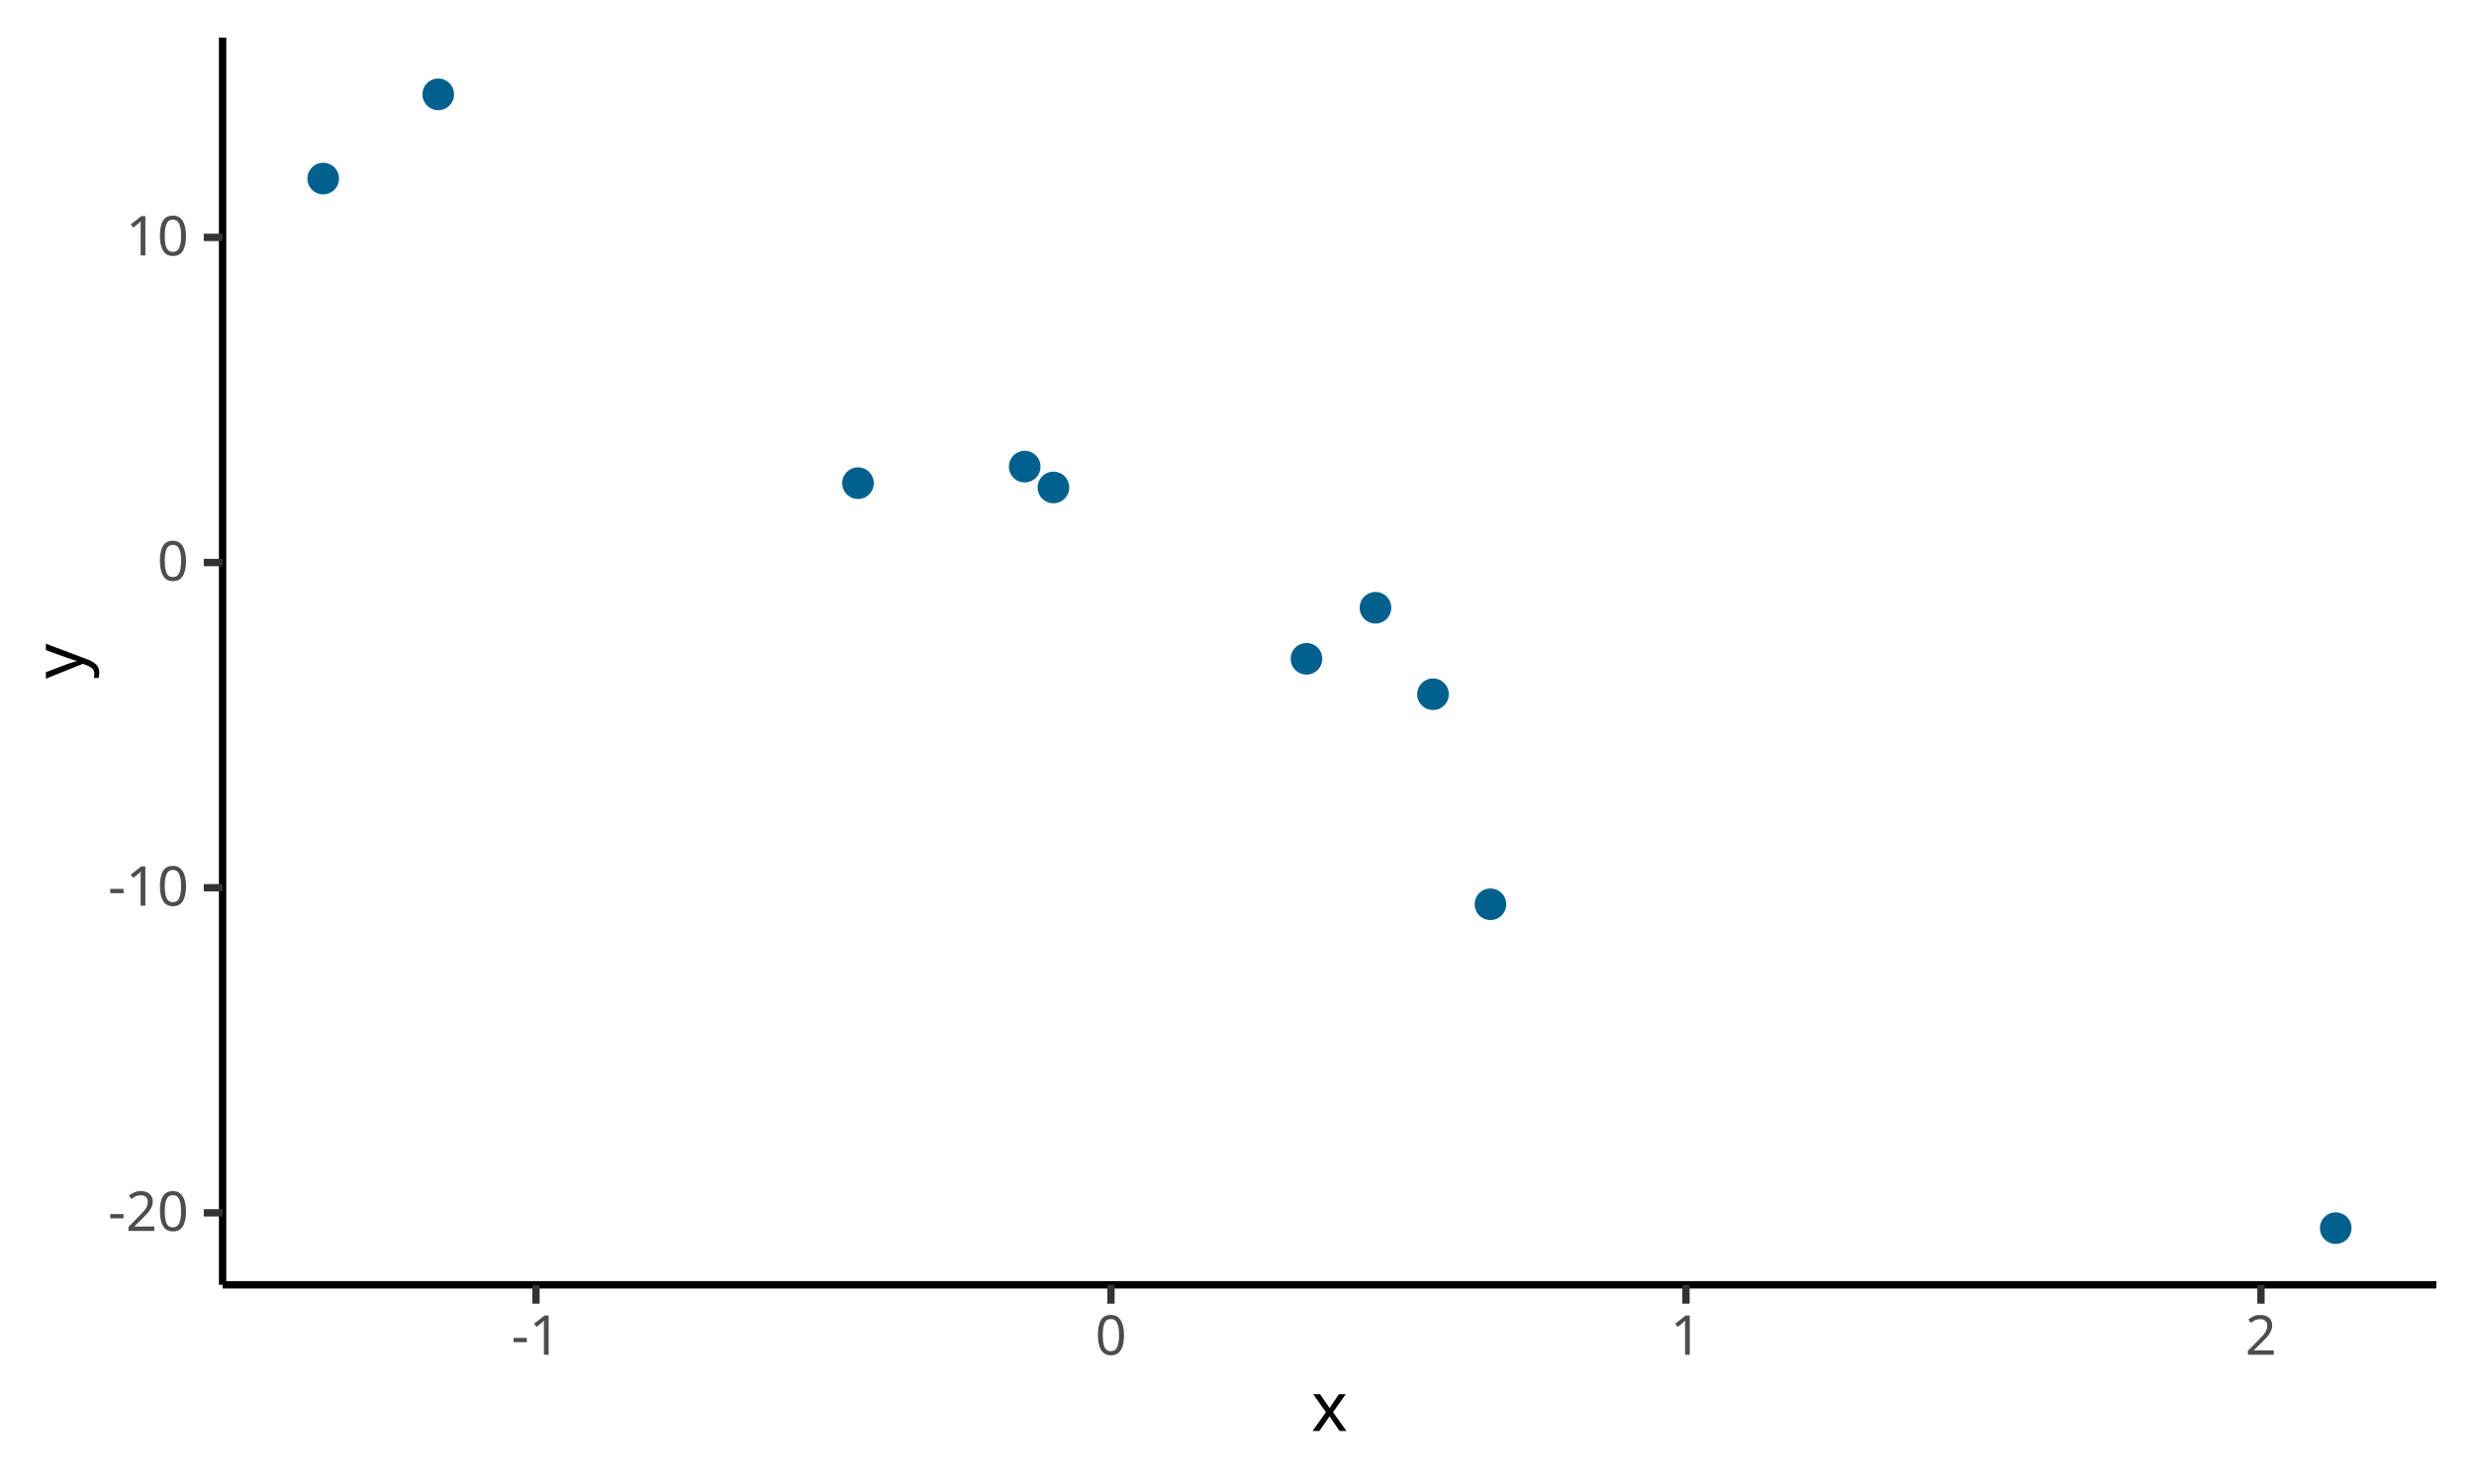
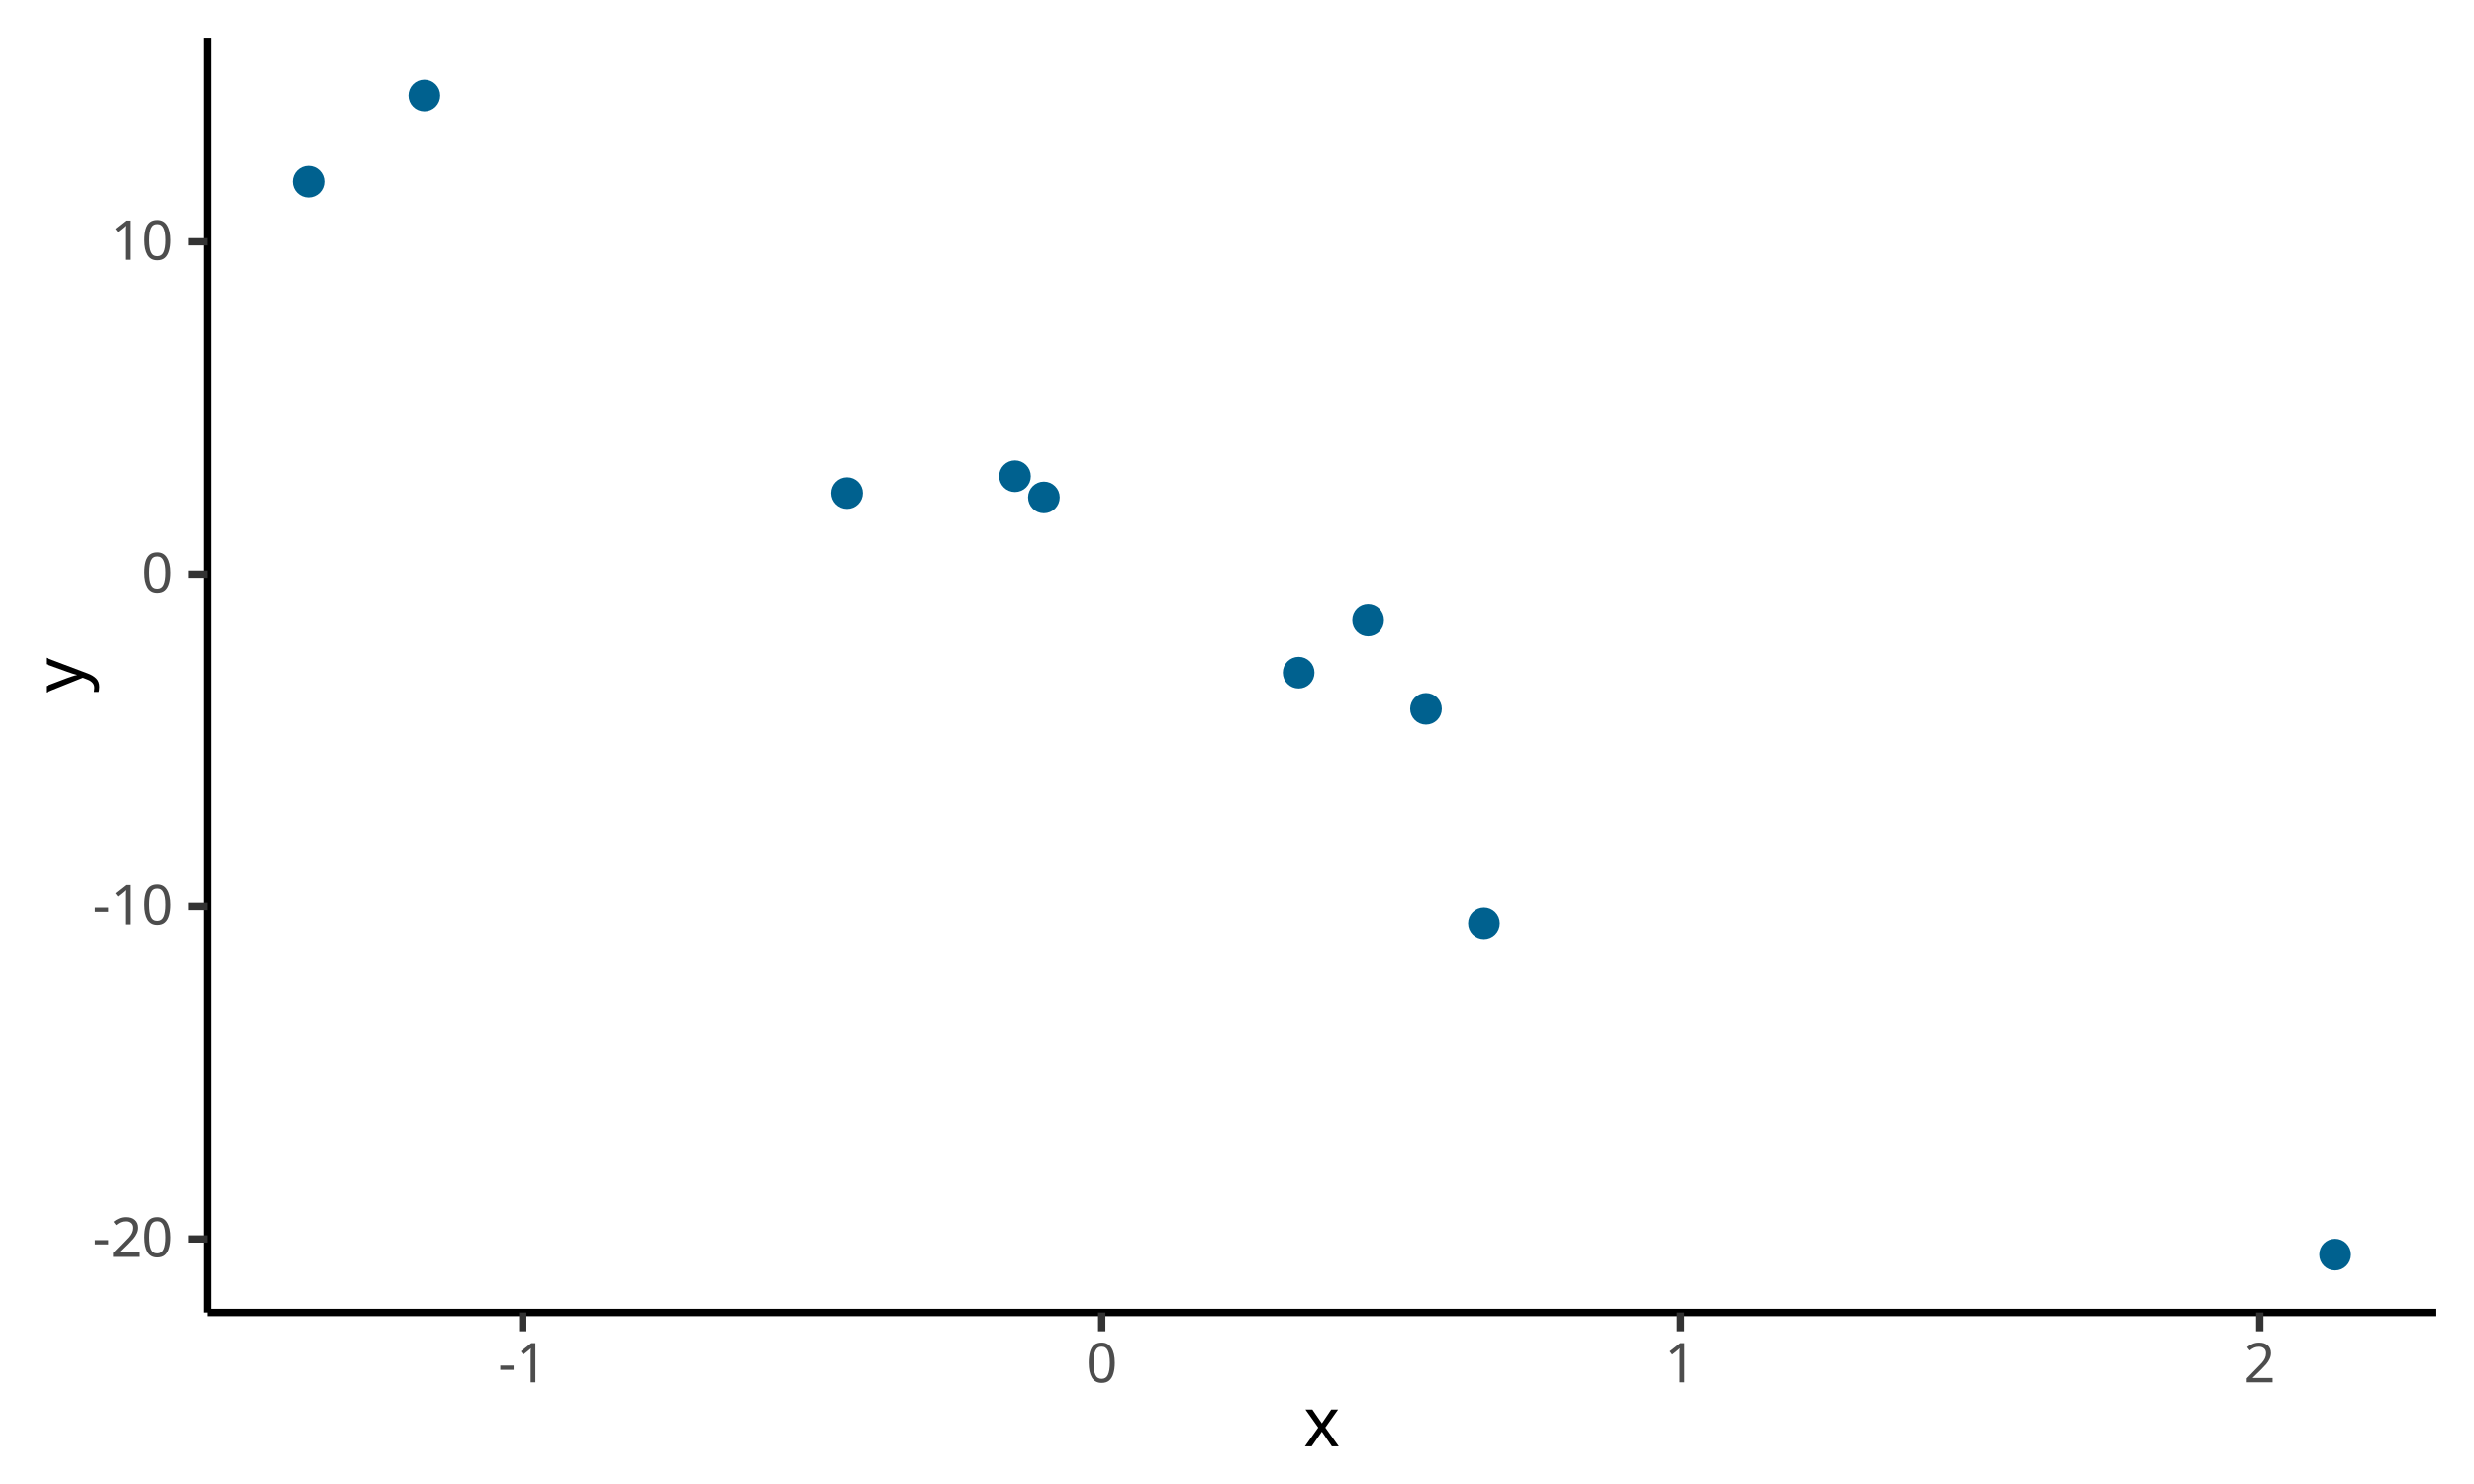
<svg xmlns="http://www.w3.org/2000/svg" class="svglite" width="360.00pt" height="216.00pt" viewBox="0 0 360.00 216.00">
  <defs>
    <style type="text/css">
    .svglite line, .svglite polyline, .svglite polygon, .svglite path, .svglite rect, .svglite circle {
      fill: none;
      stroke: #000000;
      stroke-linecap: round;
      stroke-linejoin: round;
      stroke-miterlimit: 10.00;
    }
    .svglite text {
      white-space: pre;
    }
  </style>
  </defs>
  <rect width="100%" height="100%" style="stroke: none; fill: #FFFFFF;" />
  <defs>
    <clipPath id="cpMC4wMHwzNjAuMDB8MC4wMHwyMTYuMDA=">
      <rect x="0.00" y="0.00" width="360.00" height="216.00" />
    </clipPath>
  </defs>
  <g clip-path="url(#cpMC4wMHwzNjAuMDB8MC4wMHwyMTYuMDA=)">
    <rect x="0.00" y="0.00" width="360.00" height="216.00" style="stroke-width: 1.07; stroke: #FFFFFF; fill: #FFFFFF;" />
  </g>
  <defs>
-     <clipPath id="cpMzIuMzl8MzU0LjUyfDUuNDh8MTg3LjAx">
-       <rect x="32.39" y="5.48" width="322.13" height="181.53" />
+     <clipPath id="cpMzAuMTZ8MzU0LjUyfDUuNDh8MTkxLjA0">
+       <rect x="30.16" y="5.48" width="324.36" height="185.56" />
    </clipPath>
  </defs>
-   <g clip-path="url(#cpMzIuMzl8MzU0LjUyfDUuNDh8MTg3LjAx)">
-     <rect x="32.39" y="5.48" width="322.13" height="181.53" style="stroke-width: 1.07; stroke: none; fill: #FFFFFF;" />
-     <circle cx="63.77" cy="13.73" r="1.95" style="stroke-width: 0.71; stroke: #00618F; fill: #00618F;" />
-     <circle cx="153.29" cy="70.95" r="1.95" style="stroke-width: 0.71; stroke: #00618F; fill: #00618F;" />
-     <circle cx="149.11" cy="67.92" r="1.95" style="stroke-width: 0.71; stroke: #00618F; fill: #00618F;" />
-     <circle cx="200.15" cy="88.46" r="1.95" style="stroke-width: 0.71; stroke: #00618F; fill: #00618F;" />
-     <circle cx="190.11" cy="95.89" r="1.95" style="stroke-width: 0.71; stroke: #00618F; fill: #00618F;" />
-     <circle cx="124.85" cy="70.33" r="1.95" style="stroke-width: 0.71; stroke: #00618F; fill: #00618F;" />
-     <circle cx="339.88" cy="178.76" r="1.95" style="stroke-width: 0.71; stroke: #00618F; fill: #00618F;" />
-     <circle cx="216.88" cy="131.62" r="1.95" style="stroke-width: 0.71; stroke: #00618F; fill: #00618F;" />
-     <circle cx="47.03" cy="25.99" r="1.95" style="stroke-width: 0.71; stroke: #00618F; fill: #00618F;" />
-     <circle cx="208.52" cy="101.05" r="1.95" style="stroke-width: 0.71; stroke: #00618F; fill: #00618F;" />
+   <g clip-path="url(#cpMzAuMTZ8MzU0LjUyfDUuNDh8MTkxLjA0)">
+     <rect x="30.16" y="5.48" width="324.36" height="185.56" style="stroke-width: 1.07; stroke: none; fill: #FFFFFF;" />
+     <circle cx="61.75" cy="13.91" r="1.95" style="stroke-width: 0.71; stroke: #00618F; fill: #00618F;" />
+     <circle cx="151.90" cy="72.40" r="1.95" style="stroke-width: 0.71; stroke: #00618F; fill: #00618F;" />
+     <circle cx="147.69" cy="69.31" r="1.95" style="stroke-width: 0.71; stroke: #00618F; fill: #00618F;" />
+     <circle cx="199.08" cy="90.30" r="1.95" style="stroke-width: 0.71; stroke: #00618F; fill: #00618F;" />
+     <circle cx="188.97" cy="97.90" r="1.95" style="stroke-width: 0.71; stroke: #00618F; fill: #00618F;" />
+     <circle cx="123.25" cy="71.77" r="1.95" style="stroke-width: 0.71; stroke: #00618F; fill: #00618F;" />
+     <circle cx="339.78" cy="182.61" r="1.95" style="stroke-width: 0.71; stroke: #00618F; fill: #00618F;" />
+     <circle cx="215.93" cy="134.42" r="1.95" style="stroke-width: 0.71; stroke: #00618F; fill: #00618F;" />
+     <circle cx="44.90" cy="26.44" r="1.95" style="stroke-width: 0.71; stroke: #00618F; fill: #00618F;" />
+     <circle cx="207.50" cy="103.17" r="1.95" style="stroke-width: 0.71; stroke: #00618F; fill: #00618F;" />
  </g>
  <g clip-path="url(#cpMC4wMHwzNjAuMDB8MC4wMHwyMTYuMDA=)">
-     <polyline points="32.39,187.01 32.39,5.48 " style="stroke-width: 1.07; stroke-linecap: butt;" />
-     <text x="27.46" y="179.16" text-anchor="end" style="font-size: 8.00px;fill: #4D4D4D; font-family: &quot;Source Sans Pro&quot;;" textLength="10.44px" lengthAdjust="spacingAndGlyphs">-20</text>
-     <text x="27.46" y="131.83" text-anchor="end" style="font-size: 8.00px;fill: #4D4D4D; font-family: &quot;Source Sans Pro&quot;;" textLength="10.44px" lengthAdjust="spacingAndGlyphs">-10</text>
-     <text x="27.46" y="84.51" text-anchor="end" style="font-size: 8.00px;fill: #4D4D4D; font-family: &quot;Source Sans Pro&quot;;" textLength="3.97px" lengthAdjust="spacingAndGlyphs">0</text>
-     <text x="27.46" y="37.18" text-anchor="end" style="font-size: 8.00px;fill: #4D4D4D; font-family: &quot;Source Sans Pro&quot;;" textLength="7.95px" lengthAdjust="spacingAndGlyphs">10</text>
-     <polyline points="29.65,176.53 32.39,176.53 " style="stroke-width: 1.07; stroke: #333333; stroke-linecap: butt;" />
-     <polyline points="29.65,129.21 32.39,129.21 " style="stroke-width: 1.07; stroke: #333333; stroke-linecap: butt;" />
-     <polyline points="29.65,81.88 32.39,81.88 " style="stroke-width: 1.07; stroke: #333333; stroke-linecap: butt;" />
-     <polyline points="29.65,34.55 32.39,34.55 " style="stroke-width: 1.07; stroke: #333333; stroke-linecap: butt;" />
-     <polyline points="32.39,187.01 354.52,187.01 " style="stroke-width: 1.07; stroke-linecap: butt;" />
-     <polyline points="77.99,189.75 77.99,187.01 " style="stroke-width: 1.07; stroke: #333333; stroke-linecap: butt;" />
-     <polyline points="161.66,189.75 161.66,187.01 " style="stroke-width: 1.07; stroke: #333333; stroke-linecap: butt;" />
-     <polyline points="245.33,189.75 245.33,187.01 " style="stroke-width: 1.07; stroke: #333333; stroke-linecap: butt;" />
-     <polyline points="329.00,189.75 329.00,187.01 " style="stroke-width: 1.07; stroke: #333333; stroke-linecap: butt;" />
-     <text x="77.99" y="197.19" text-anchor="middle" style="font-size: 8.00px;fill: #4D4D4D; font-family: &quot;Source Sans Pro&quot;;" textLength="6.47px" lengthAdjust="spacingAndGlyphs">-1</text>
-     <text x="161.66" y="197.19" text-anchor="middle" style="font-size: 8.00px;fill: #4D4D4D; font-family: &quot;Source Sans Pro&quot;;" textLength="3.97px" lengthAdjust="spacingAndGlyphs">0</text>
-     <text x="245.33" y="197.19" text-anchor="middle" style="font-size: 8.00px;fill: #4D4D4D; font-family: &quot;Source Sans Pro&quot;;" textLength="3.97px" lengthAdjust="spacingAndGlyphs">1</text>
-     <text x="329.00" y="197.19" text-anchor="middle" style="font-size: 8.00px;fill: #4D4D4D; font-family: &quot;Source Sans Pro&quot;;" textLength="3.97px" lengthAdjust="spacingAndGlyphs">2</text>
-     <text x="193.46" y="208.28" text-anchor="middle" style="font-size: 10.00px; font-family: &quot;Source Sans Pro&quot;;" textLength="4.47px" lengthAdjust="spacingAndGlyphs">x</text>
-     <text transform="translate(12.04,96.24) rotate(-90)" text-anchor="middle" style="font-size: 10.00px; font-family: &quot;Source Sans Pro&quot;;" textLength="4.68px" lengthAdjust="spacingAndGlyphs">y</text>
+     <polyline points="30.16,191.04 30.16,5.48 " style="stroke-width: 1.07; stroke-linecap: butt;" />
+     <text x="25.23" y="182.95" text-anchor="end" style="font-size: 8.00px;fill: #4D4D4D; font-family: &quot;Source Sans Pro&quot;;" textLength="10.44px" lengthAdjust="spacingAndGlyphs">-20</text>
+     <text x="25.23" y="134.58" text-anchor="end" style="font-size: 8.00px;fill: #4D4D4D; font-family: &quot;Source Sans Pro&quot;;" textLength="10.44px" lengthAdjust="spacingAndGlyphs">-10</text>
+     <text x="25.23" y="86.20" text-anchor="end" style="font-size: 8.00px;fill: #4D4D4D; font-family: &quot;Source Sans Pro&quot;;" textLength="3.97px" lengthAdjust="spacingAndGlyphs">0</text>
+     <text x="25.23" y="37.82" text-anchor="end" style="font-size: 8.00px;fill: #4D4D4D; font-family: &quot;Source Sans Pro&quot;;" textLength="7.95px" lengthAdjust="spacingAndGlyphs">10</text>
+     <polyline points="27.42,180.33 30.16,180.33 " style="stroke-width: 1.07; stroke: #333333; stroke-linecap: butt;" />
+     <polyline points="27.42,131.96 30.16,131.96 " style="stroke-width: 1.07; stroke: #333333; stroke-linecap: butt;" />
+     <polyline points="27.42,83.58 30.16,83.58 " style="stroke-width: 1.07; stroke: #333333; stroke-linecap: butt;" />
+     <polyline points="27.42,35.20 30.16,35.20 " style="stroke-width: 1.07; stroke: #333333; stroke-linecap: butt;" />
+     <polyline points="30.16,191.04 354.52,191.04 " style="stroke-width: 1.07; stroke-linecap: butt;" />
+     <polyline points="76.07,193.78 76.07,191.04 " style="stroke-width: 1.07; stroke: #333333; stroke-linecap: butt;" />
+     <polyline points="160.32,193.78 160.32,191.04 " style="stroke-width: 1.07; stroke: #333333; stroke-linecap: butt;" />
+     <polyline points="244.57,193.78 244.57,191.04 " style="stroke-width: 1.07; stroke: #333333; stroke-linecap: butt;" />
+     <polyline points="328.82,193.78 328.82,191.04 " style="stroke-width: 1.07; stroke: #333333; stroke-linecap: butt;" />
+     <text x="76.07" y="201.21" text-anchor="middle" style="font-size: 8.00px;fill: #4D4D4D; font-family: &quot;Source Sans Pro&quot;;" textLength="6.47px" lengthAdjust="spacingAndGlyphs">-1</text>
+     <text x="160.32" y="201.21" text-anchor="middle" style="font-size: 8.00px;fill: #4D4D4D; font-family: &quot;Source Sans Pro&quot;;" textLength="3.97px" lengthAdjust="spacingAndGlyphs">0</text>
+     <text x="244.57" y="201.21" text-anchor="middle" style="font-size: 8.00px;fill: #4D4D4D; font-family: &quot;Source Sans Pro&quot;;" textLength="3.97px" lengthAdjust="spacingAndGlyphs">1</text>
+     <text x="328.82" y="201.21" text-anchor="middle" style="font-size: 8.00px;fill: #4D4D4D; font-family: &quot;Source Sans Pro&quot;;" textLength="3.97px" lengthAdjust="spacingAndGlyphs">2</text>
+     <text x="192.34" y="210.52" text-anchor="middle" style="font-size: 10.00px; font-family: &quot;Source Sans Pro&quot;;" textLength="4.46px" lengthAdjust="spacingAndGlyphs">x</text>
+     <text transform="translate(12.05,98.26) rotate(-90)" text-anchor="middle" style="font-size: 10.00px; font-family: &quot;Source Sans Pro&quot;;" textLength="4.67px" lengthAdjust="spacingAndGlyphs">y</text>
  </g>
</svg>
